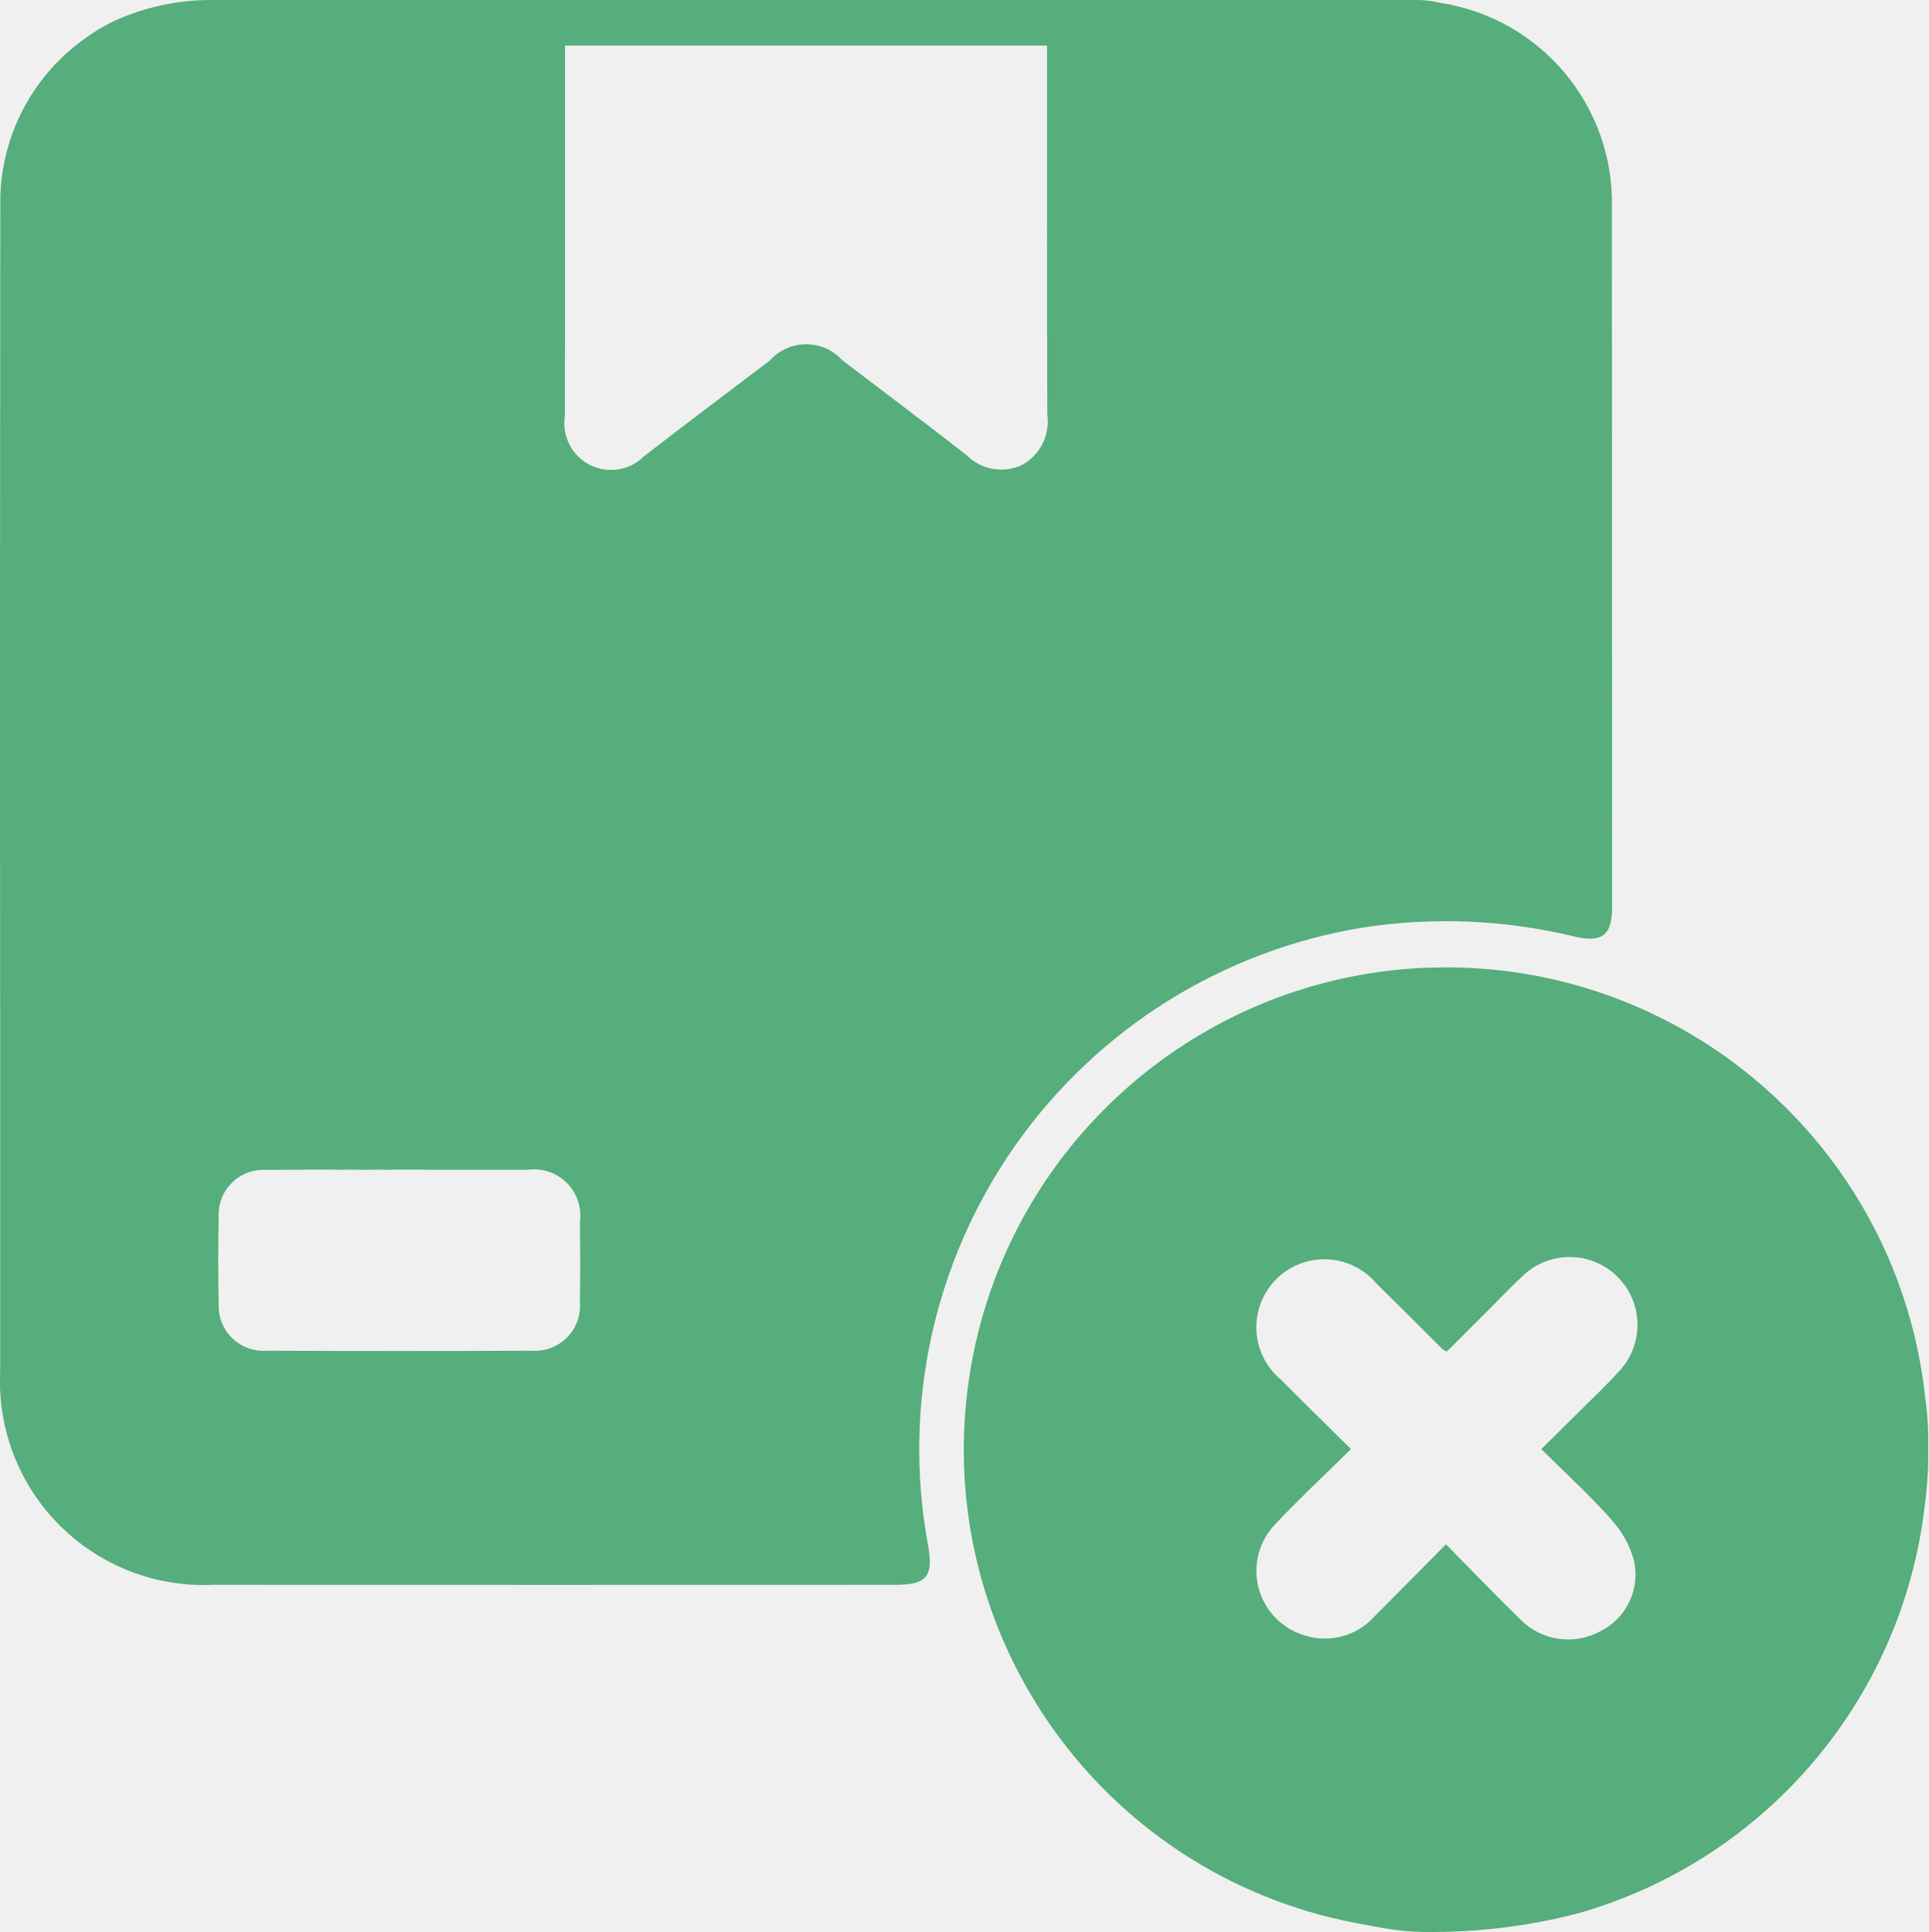
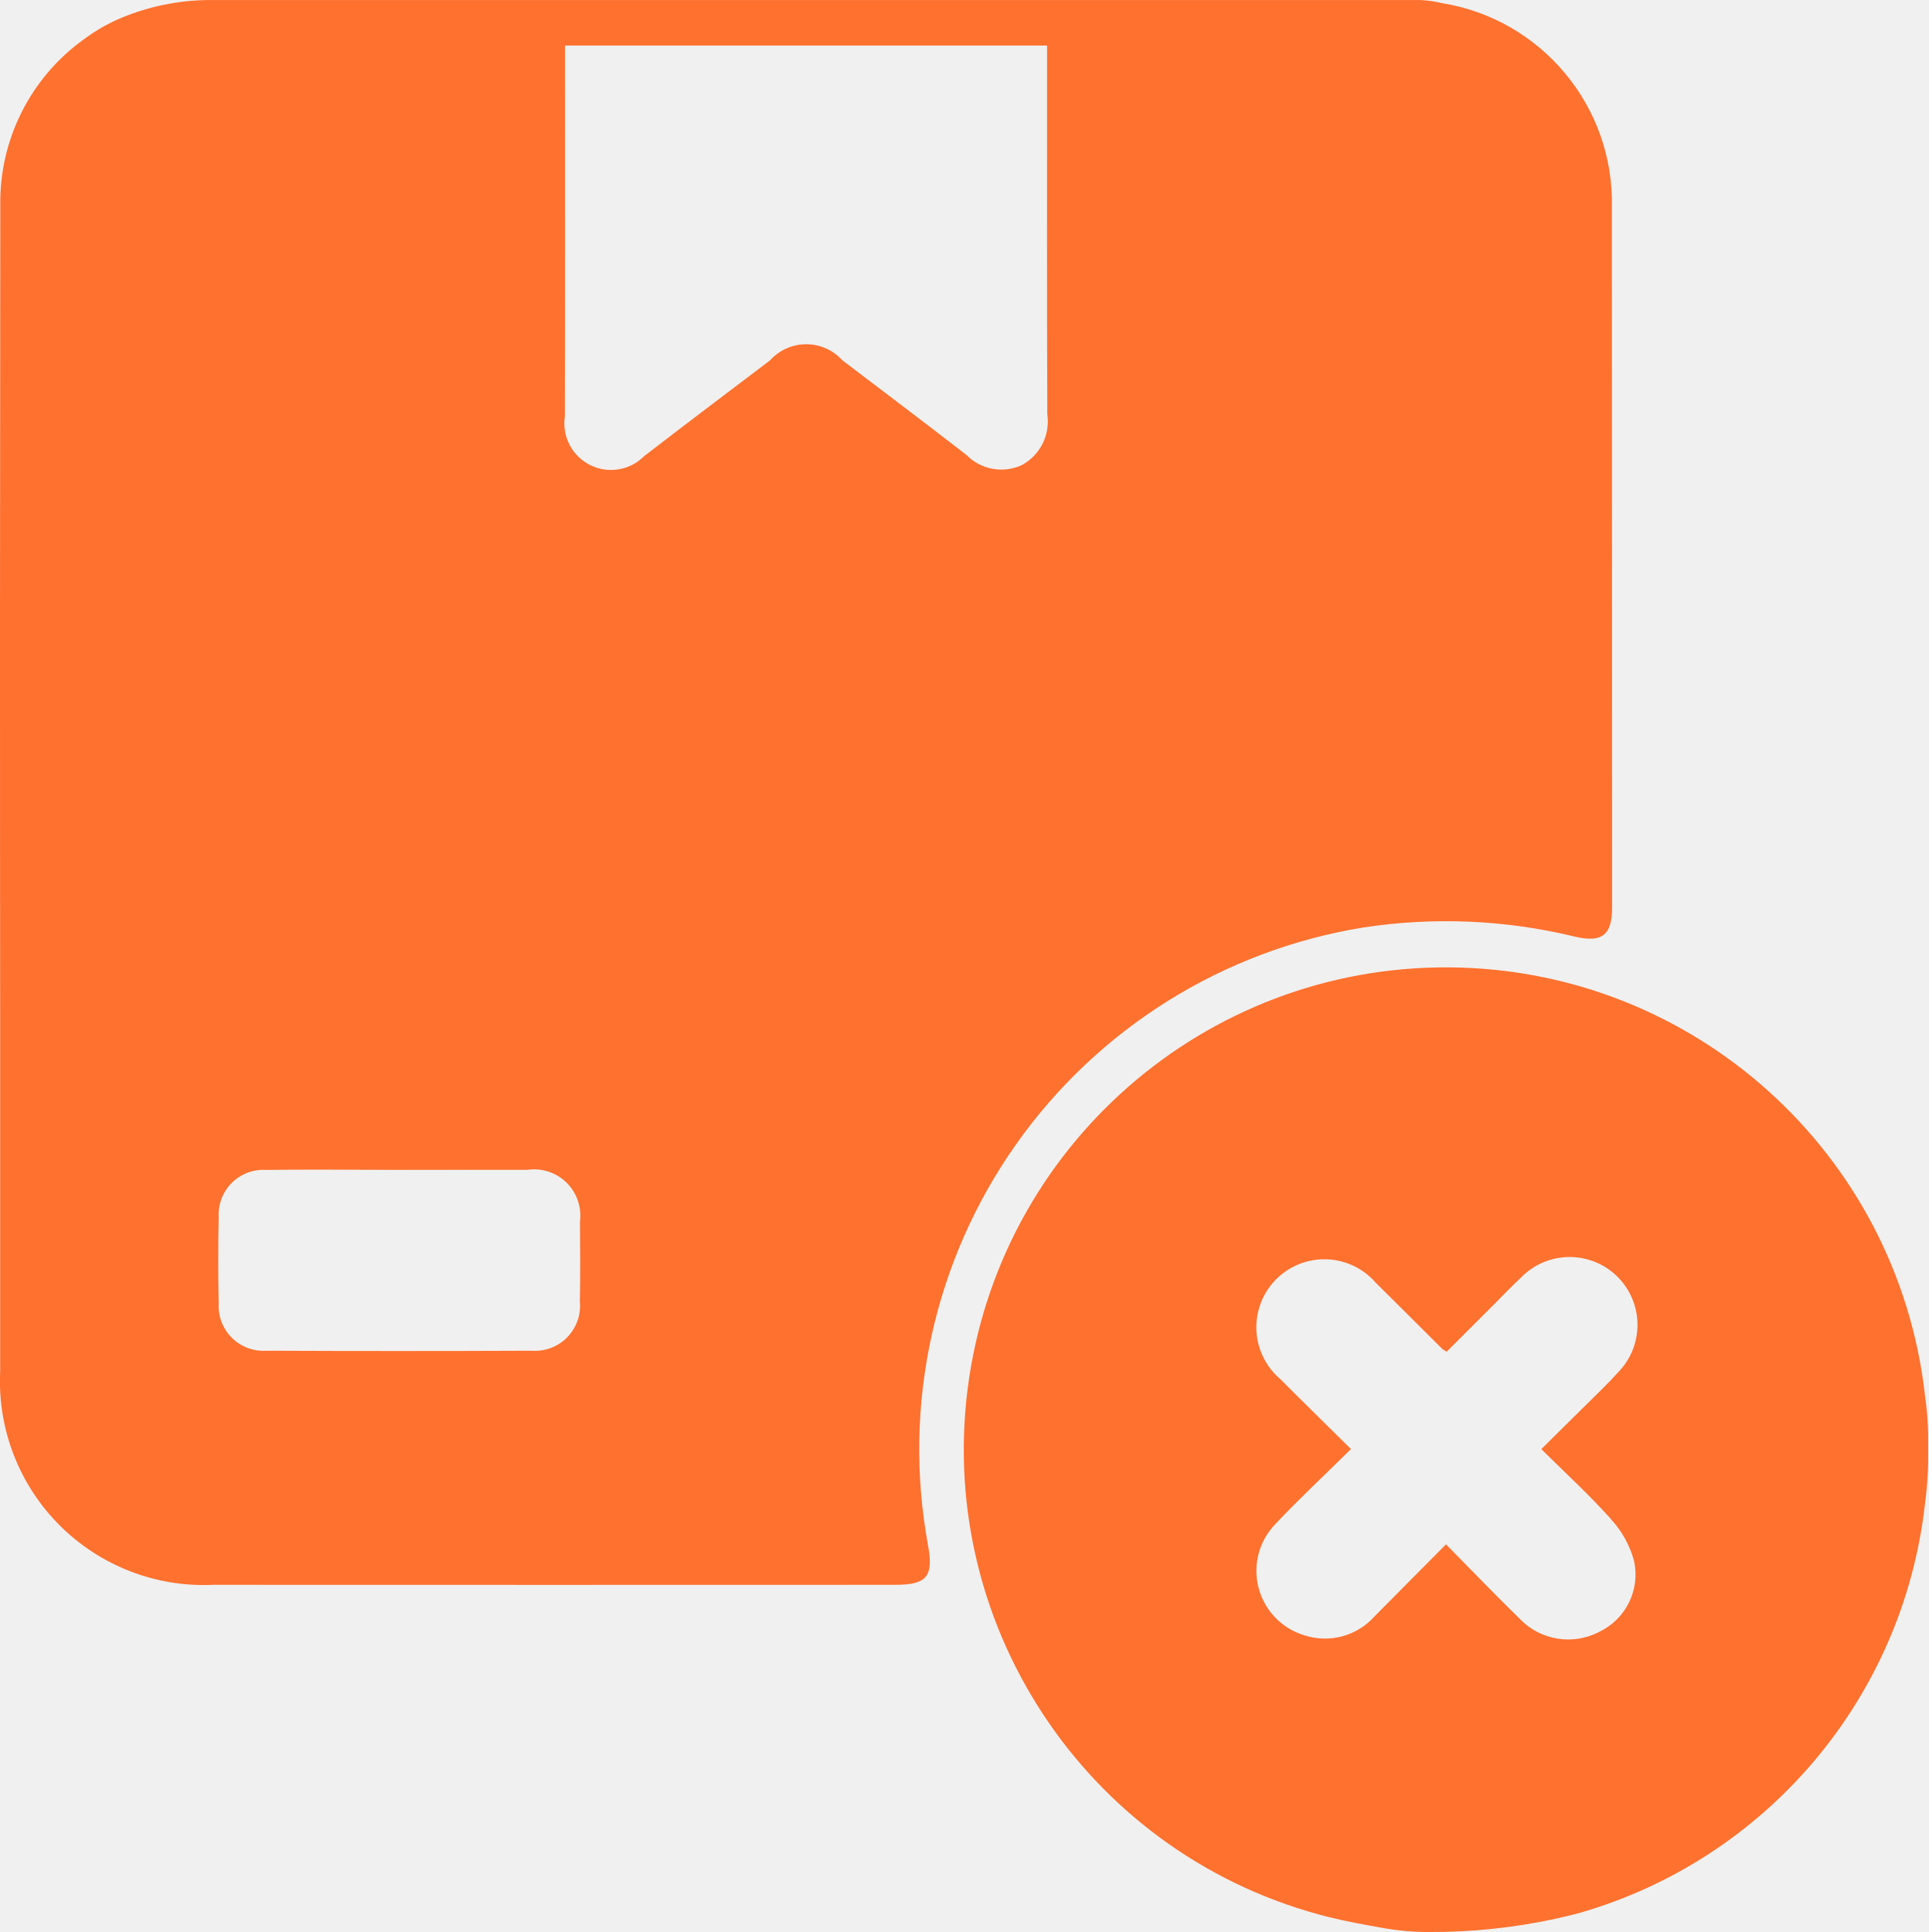
<svg xmlns="http://www.w3.org/2000/svg" height="69.845" viewBox="0 0 69.711 69.845" width="69.711">
  <g id="no_product" transform="translate(-1988.739 -156.272)">
-     <path d="M2047.009,163.769a7.313,7.313,0,0,0-6.156-7.386h0a3.916,3.916,0,0,0-.782-.11h-43.646a8.425,8.425,0,0,0-3.055.547,6.433,6.433,0,0,0-1.63.895,7.25,7.25,0,0,0-2.99,5.988q-.019,14.766-.005,29.533,0,6.308,0,12.618a7.37,7.37,0,0,0,7.708,7.712q12.322.005,24.642,0c1.159,0,1.4-.3,1.188-1.452a19.109,19.109,0,0,1,15.743-22.312,19.725,19.725,0,0,1,7.629.327c.995.238,1.362-.047,1.362-1.057Q2047.015,176.423,2047.009,163.769Zm-37.305,39.59a1.63,1.63,0,0,1-1.748,1.744q-4.792.02-9.586,0a1.62,1.62,0,0,1-1.726-1.695q-.031-1.567,0-3.134a1.619,1.619,0,0,1,1.713-1.708q.974-.01,1.946-.009c.96,0,1.919.006,2.881.006q1.321,0,2.641,0,.99,0,1.98,0a1.673,1.673,0,0,1,1.9,1.868C2009.712,201.406,2009.72,202.383,2009.7,203.359Zm15.985-30.279a1.763,1.763,0,0,1-2.008-.356c-1.489-1.155-2.991-2.288-4.491-3.427a1.762,1.762,0,0,0-2.619.006c-1.519,1.15-3.042,2.3-4.549,3.461a1.686,1.686,0,0,1-2.863-1.443c.011-4.247.005-8.5.005-12.745v-.657h17.427v.722c0,4.2-.008,8.407.008,12.611A1.79,1.79,0,0,1,2025.688,173.08Z" data-name="Path 8591" fill="#55AE7B" id="Path_8591" />
-     <path d="M2074.1,222.509a17.428,17.428,0,1,0-21.528,18.882c.632.157,1.275.271,1.918.386a9.378,9.378,0,0,0,1.666.149h0a21.27,21.27,0,0,0,4.63-.488c.275-.062.549-.129.82-.2a17.411,17.411,0,0,0,12.49-14.744v-.006a13.458,13.458,0,0,0,.123-1.578v-.974a11.5,11.5,0,0,0-.12-1.417Zm-11.359,4.484a3.6,3.6,0,0,1,.84,1.5,2.292,2.292,0,0,1-1.231,2.568,2.423,2.423,0,0,1-2.883-.443c-.889-.869-1.754-1.768-2.681-2.708-.9.905-1.74,1.757-2.584,2.606a2.4,2.4,0,0,1-2.552.678,2.432,2.432,0,0,1-1.029-4.02c.855-.906,1.768-1.759,2.73-2.708-.9-.893-1.73-1.7-2.545-2.521a2.459,2.459,0,1,1,3.443-3.49c.809.8,1.608,1.6,2.412,2.4a1.622,1.622,0,0,0,.153.089l1.733-1.733c.322-.32.634-.653.966-.96A2.447,2.447,0,0,1,2063,221.7c-.426.471-.891.908-1.34,1.355s-.9.891-1.428,1.413C2061.1,225.328,2061.965,226.119,2062.746,226.992Z" data-name="Path 8592" fill="#55AE7B" id="Path_8592" transform="translate(-15.775 -15.808)" />
-     <path d="M2011.057,217.7q-1.321,0-2.641,0c-.962,0-1.921-.006-2.881-.006.96,0,1.921.006,2.881,0Z" data-name="Path 8593" fill="#fff" id="Path_8593" transform="translate(-5.233 -19.138)" />
+     <path d="M2047.009,163.769a7.313,7.313,0,0,0-6.156-7.386h0a3.916,3.916,0,0,0-.782-.11h-43.646a8.425,8.425,0,0,0-3.055.547,6.433,6.433,0,0,0-1.63.895,7.25,7.25,0,0,0-2.99,5.988q-.019,14.766-.005,29.533,0,6.308,0,12.618a7.37,7.37,0,0,0,7.708,7.712q12.322.005,24.642,0c1.159,0,1.4-.3,1.188-1.452a19.109,19.109,0,0,1,15.743-22.312,19.725,19.725,0,0,1,7.629.327c.995.238,1.362-.047,1.362-1.057Q2047.015,176.423,2047.009,163.769Zm-37.305,39.59a1.63,1.63,0,0,1-1.748,1.744q-4.792.02-9.586,0a1.62,1.62,0,0,1-1.726-1.695q-.031-1.567,0-3.134a1.619,1.619,0,0,1,1.713-1.708q.974-.01,1.946-.009c.96,0,1.919.006,2.881.006q1.321,0,2.641,0,.99,0,1.98,0a1.673,1.673,0,0,1,1.9,1.868C2009.712,201.406,2009.72,202.383,2009.7,203.359Zm15.985-30.279a1.763,1.763,0,0,1-2.008-.356c-1.489-1.155-2.991-2.288-4.491-3.427a1.762,1.762,0,0,0-2.619.006c-1.519,1.15-3.042,2.3-4.549,3.461a1.686,1.686,0,0,1-2.863-1.443c.011-4.247.005-8.5.005-12.745v-.657h17.427v.722c0,4.2-.008,8.407.008,12.611A1.79,1.79,0,0,1,2025.688,173.08Z" data-name="Path 8591" fill="#ff712f" id="Path_8591" />
+     <path d="M2074.1,222.509a17.428,17.428,0,1,0-21.528,18.882c.632.157,1.275.271,1.918.386a9.378,9.378,0,0,0,1.666.149h0a21.27,21.27,0,0,0,4.63-.488c.275-.062.549-.129.82-.2a17.411,17.411,0,0,0,12.49-14.744v-.006a13.458,13.458,0,0,0,.123-1.578v-.974a11.5,11.5,0,0,0-.12-1.417Zm-11.359,4.484a3.6,3.6,0,0,1,.84,1.5,2.292,2.292,0,0,1-1.231,2.568,2.423,2.423,0,0,1-2.883-.443c-.889-.869-1.754-1.768-2.681-2.708-.9.905-1.74,1.757-2.584,2.606a2.4,2.4,0,0,1-2.552.678,2.432,2.432,0,0,1-1.029-4.02c.855-.906,1.768-1.759,2.73-2.708-.9-.893-1.73-1.7-2.545-2.521a2.459,2.459,0,1,1,3.443-3.49c.809.8,1.608,1.6,2.412,2.4a1.622,1.622,0,0,0,.153.089l1.733-1.733c.322-.32.634-.653.966-.96A2.447,2.447,0,0,1,2063,221.7c-.426.471-.891.908-1.34,1.355s-.9.891-1.428,1.413C2061.1,225.328,2061.965,226.119,2062.746,226.992Z" data-name="Path 8592" fill="#ff712f" id="Path_8592" transform="translate(-15.775 -15.808)" />
+     <path d="M2011.057,217.7q-1.321,0-2.641,0c-.962,0-1.921-.006-2.881-.006.96,0,1.921.006,2.881,0Z" data-name="Path 8593" fill="#ff712f" id="Path_8593" transform="translate(-5.233 -19.138)" />
  </g>
</svg>
